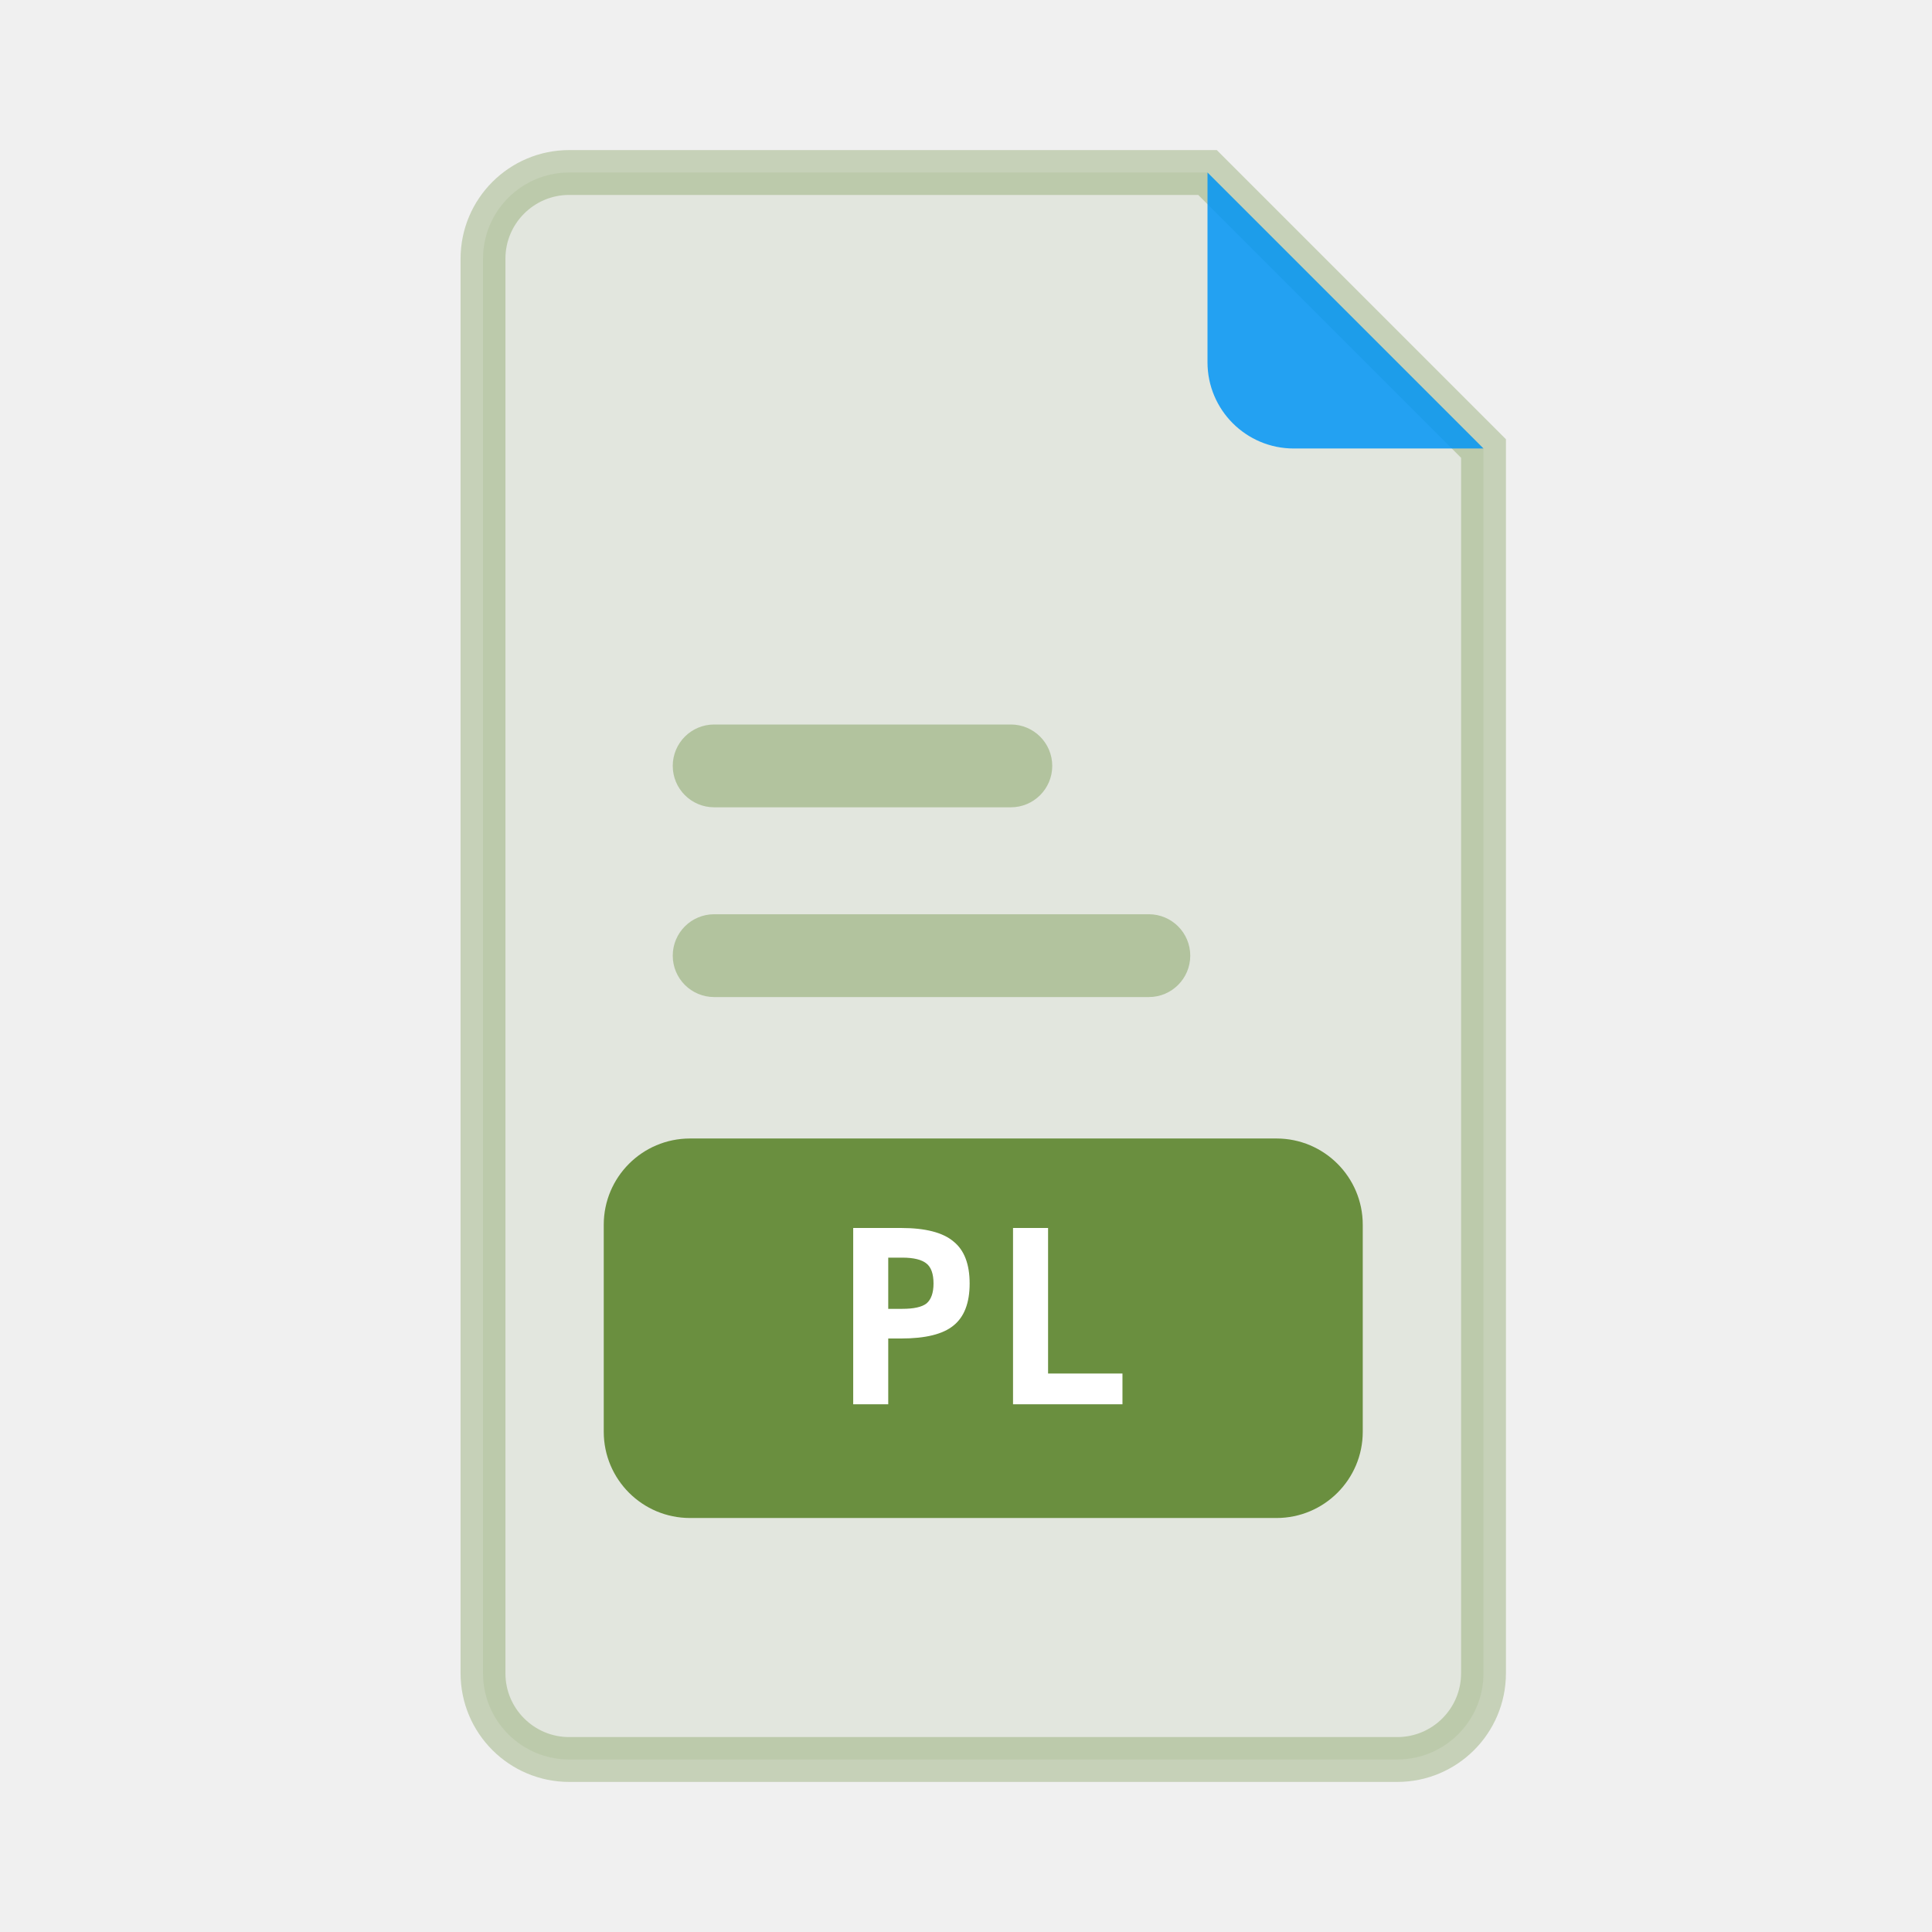
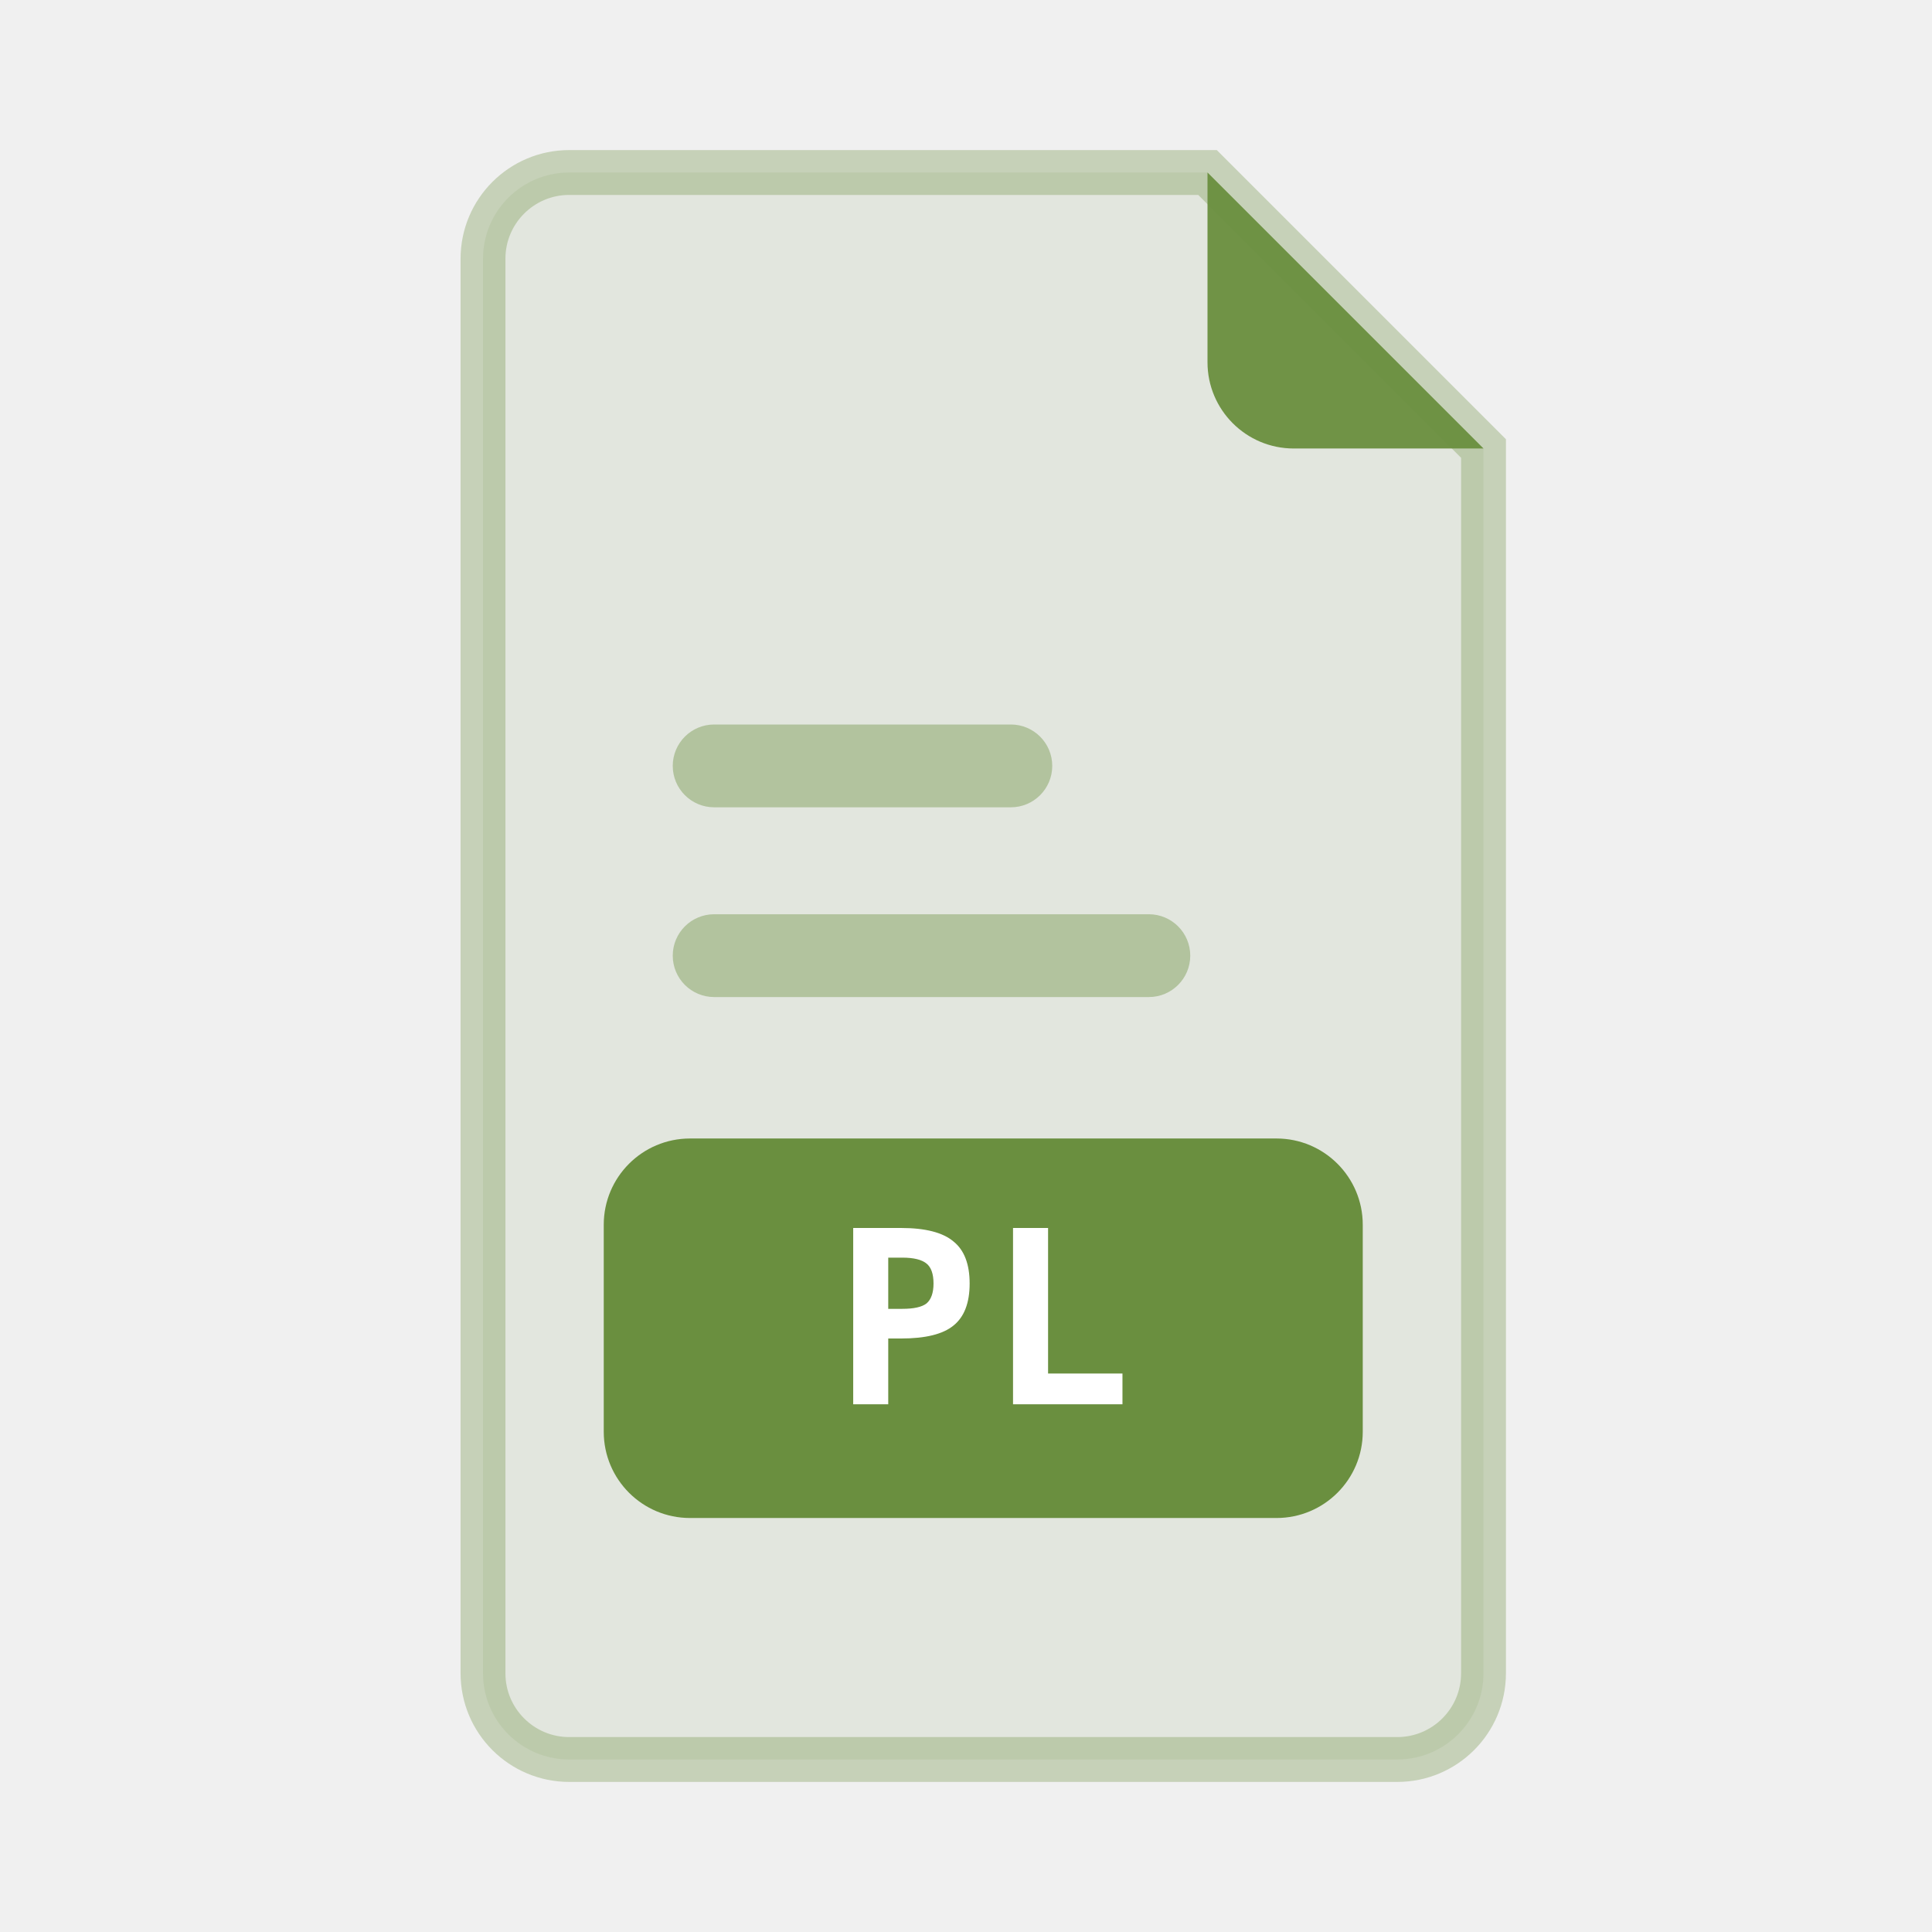
<svg xmlns="http://www.w3.org/2000/svg" width="56" height="56" viewBox="0 0 56 56">
  <path d="M16.5 5 H35 L43 13 V48.5 A2.5 2.5 0 0 1 40.5 51 H16.5 A2.5 2.5 0 0 1 14 48.5 V7.5 A2.5 2.5 0 0 1 16.5 5 Z" fill="#6a8f3f" fill-opacity="0.10" stroke="#6a8f3f" stroke-opacity="0.32" stroke-width="1.3" />
-   <path d="M35 5 V10.5 A2.5 2.5 0 0 0 37.5 13 H43 Z" fill="#0295f6" fill-opacity="0.85" />
+   <path d="M35 5 V10.5 A2.5 2.5 0 0 0 37.5 13 H43 Z" fill="#6a8f3f" fill-opacity="0.95" />
  <rect x="19.5" y="21" width="11" height="2.4" rx="1.2" fill="#6a8f3f" fill-opacity="0.4" />
  <rect x="19.5" y="26.5" width="15" height="2.4" rx="1.2" fill="#6a8f3f" fill-opacity="0.4" />
  <rect x="17.5" y="33" width="22" height="11" rx="2.5" fill="#6a8f3f" />
-   <text x="28.5" y="40.7" text-anchor="middle" font-family="monospace" font-weight="700" font-size="7" fill="#fff" letter-spacing="0.2">PL</text>
+   <text x="28.5" y="40.7" text-anchor="middle" font-family="'Space Mono',monospace" font-weight="700" font-size="7" fill="#fff" letter-spacing="0.2">PL</text>
</svg>
